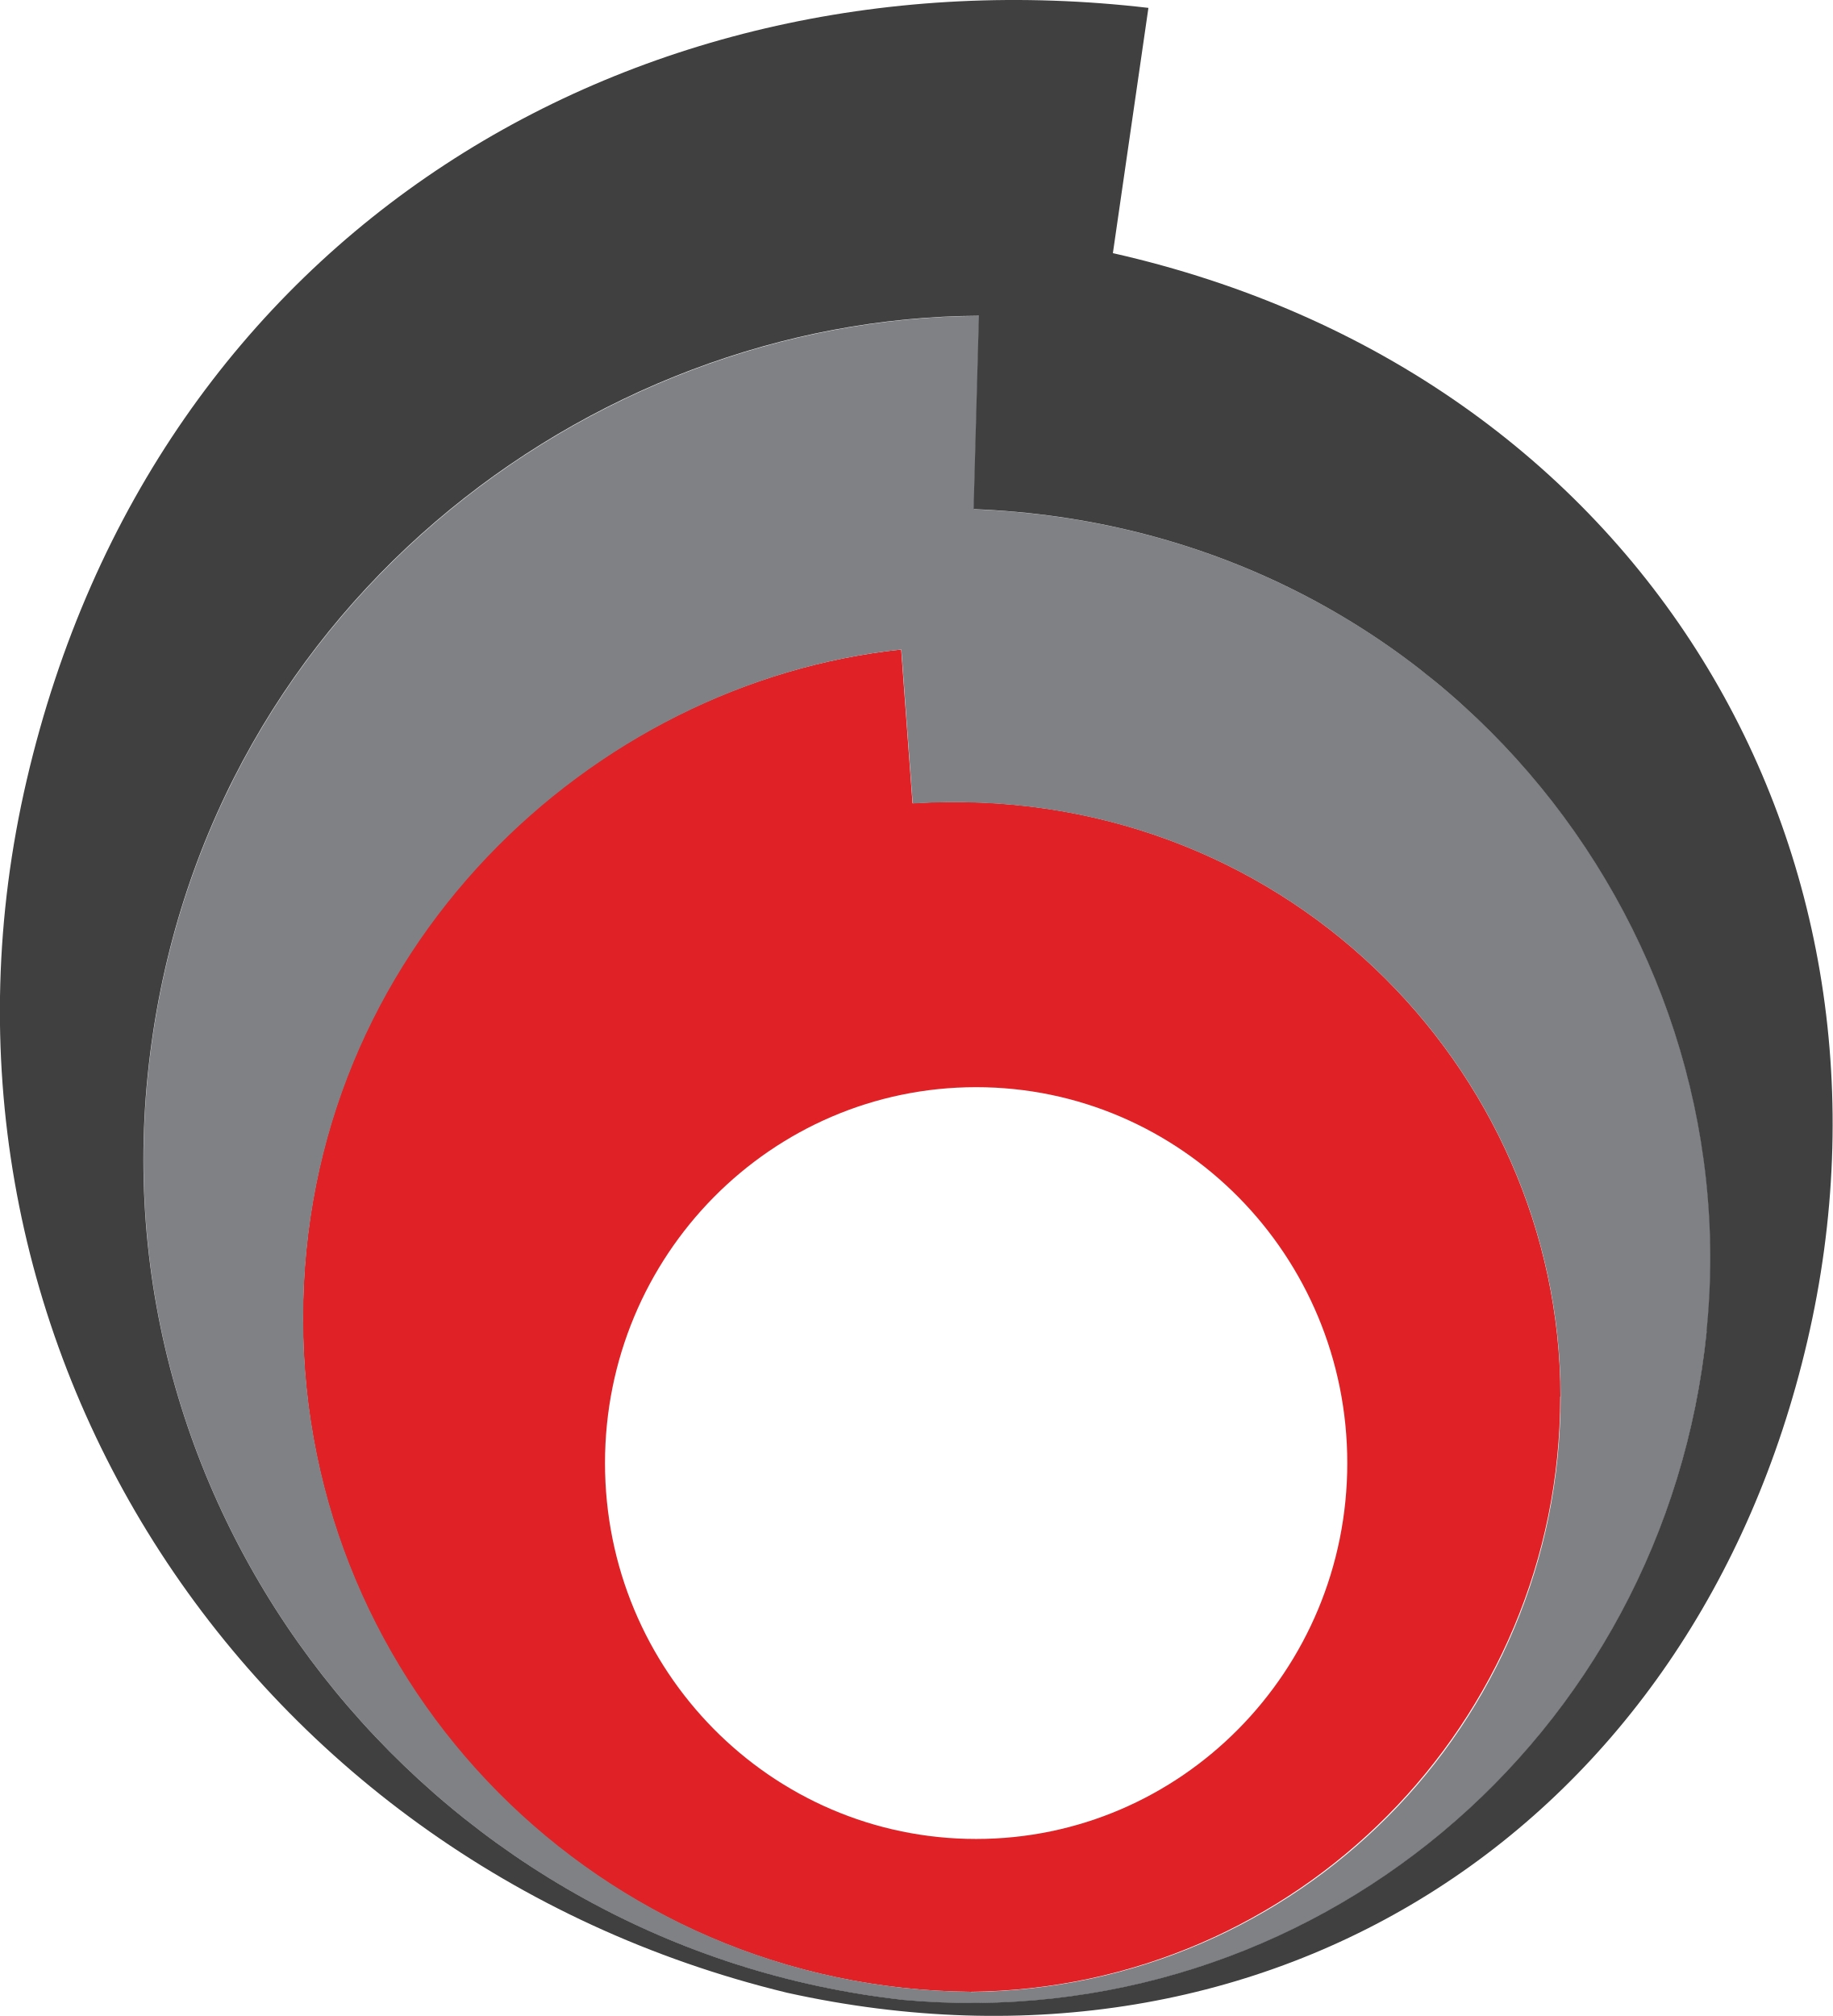
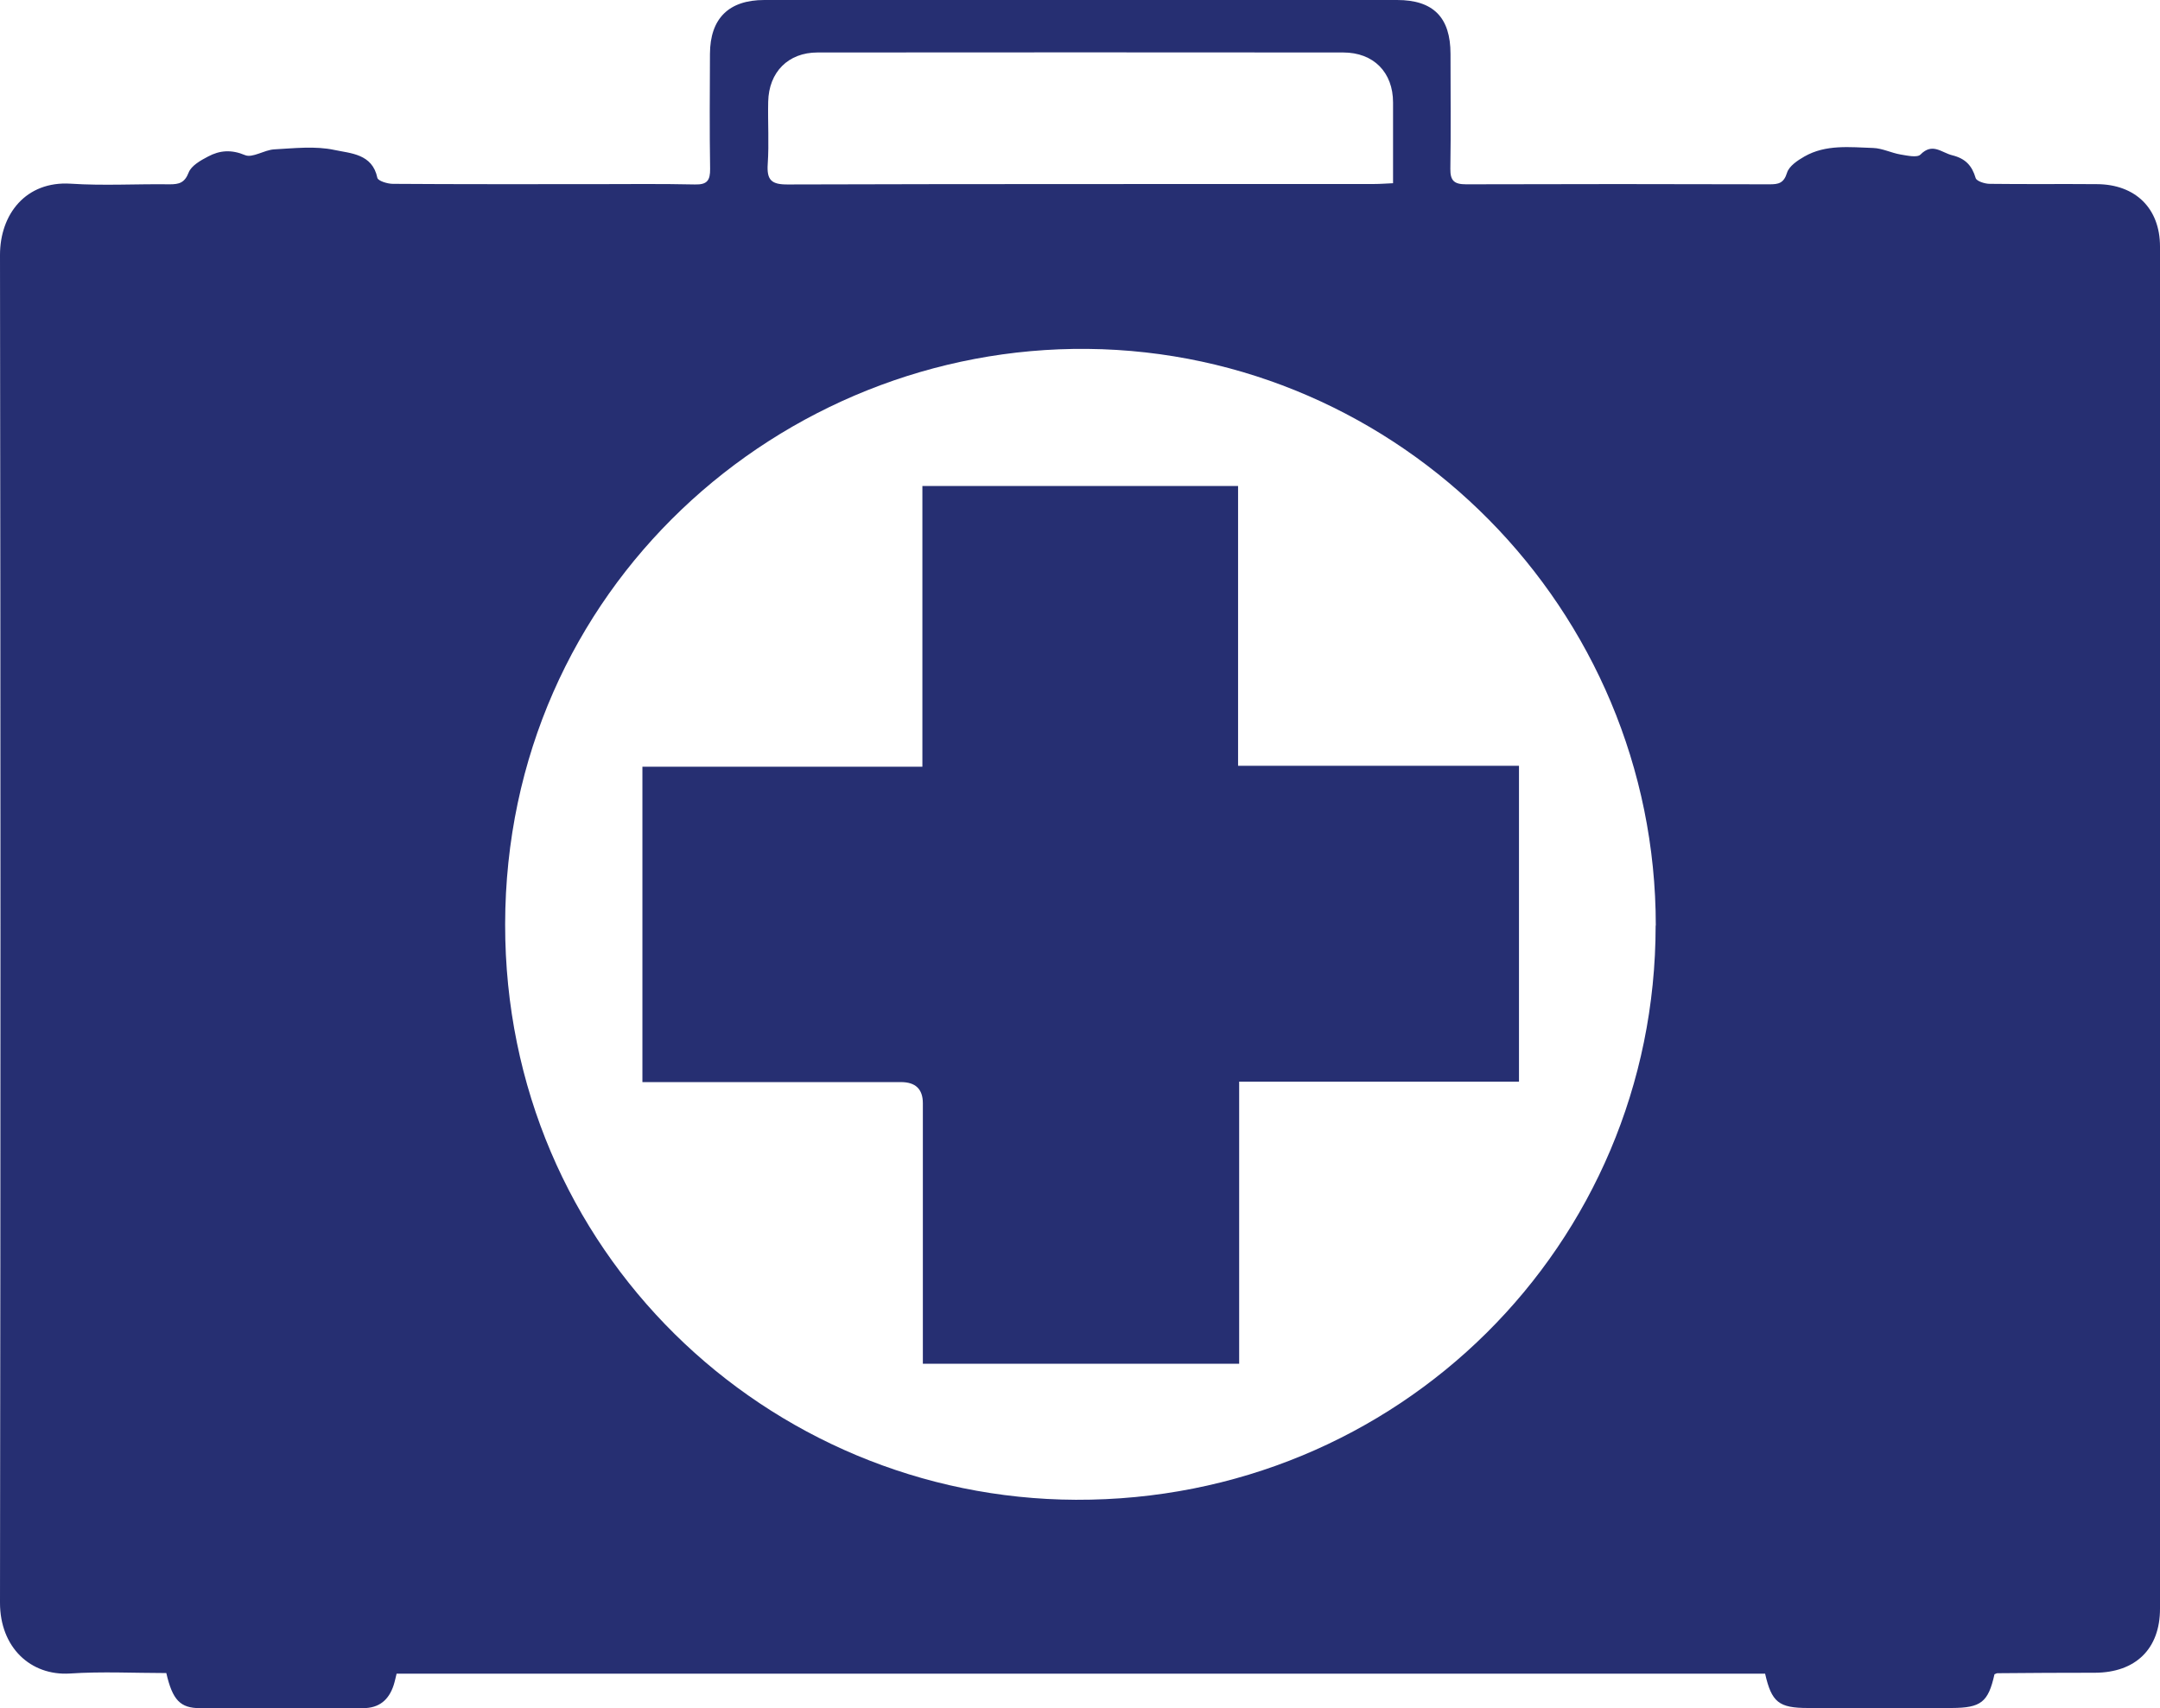
- <svg xmlns="http://www.w3.org/2000/svg" id="Layer_2" viewBox="0 0 100 110">
+ <svg xmlns="http://www.w3.org/2000/svg" id="Layer_2" viewBox="0 0 139.1 110">
  <defs>
-     <style>.cls-1{fill:#e02226;}.cls-2{fill:#404041;}.cls-3{fill:#808184;}</style>
+     <style>.cls-1{fill:#262f72;stroke-width:0px;}</style>
  </defs>
  <g id="Layer_1-2">
-     <path class="cls-1" d="m53.26,100.34c-11.19,0-20.25-9.18-20.25-20.51s9.07-20.51,20.25-20.51,20.25,9.18,20.25,20.51-9.07,20.51-20.25,20.51m31.88-24.14c0-17.94-15.28-33.63-35.35-32.37l-.62-8.39c-16.83,1.78-32.64,16.22-32.64,36.51s16.28,36.54,36.43,36.73c17.8-.19,32.17-14.66,32.17-32.48" />
-     <path class="cls-3" d="m52.97,108.68c.12,0,.24,0,.36,0h-.72c.12,0,.24,0,.36,0-20.16-.19-36.43-16.56-36.43-36.73s15.81-34.73,32.64-36.51l.62,8.4c20.07-1.26,35.35,14.43,35.35,32.37s-14.37,32.29-32.17,32.48m.16-80.9l.29-10.55c-21.23.1-42.78,16.11-45.36,41.42-2.56,25.17,16.1,47.68,41.22,50.47,22.23,2.01,41.58-14.24,43.84-36.48,2.28-22.39-14.8-43.89-39.99-44.86" />
-     <path class="cls-2" d="m93.12,72.64c-2.26,22.24-21.61,38.49-43.84,36.48-25.12-2.79-43.78-25.3-41.22-50.47,2.58-25.32,24.13-41.33,45.35-41.42l-.29,10.55c25.2.97,42.27,22.48,39.99,44.86M60.72,13.82l1.94-13.39C34.89-2.82,8.48,12.45,1.46,42.55c-6.98,29.92,11.65,58.95,41.48,66.18,26.47,5.86,49.51-9.11,55.67-35.55,6.21-26.62-8.86-52.81-37.9-59.37" />
+     <path class="cls-1" d="m128.44,107.83c-.4,1.8-.87,2.16-2.75,2.17-3.09,0-6.17,0-9.26,0-1.88,0-2.34-.37-2.76-2.21H25.54c-.06.24-.11.49-.19.74-.31.95-.93,1.48-1.97,1.48-3.5,0-7,0-10.5,0-1.27,0-1.77-.52-2.17-2.26-2.05,0-4.14-.11-6.22.03C1.98,107.93,0,106.11,0,103.22.04,74.29.04,45.36,0,16.42c0-2.63,1.67-4.77,4.55-4.59,2.12.14,4.25.01,6.38.04.6,0,.96-.09,1.22-.76.17-.44.77-.78,1.25-1.03.75-.4,1.5-.46,2.38-.09.48.2,1.23-.33,1.87-.37,1.3-.07,2.65-.23,3.9.04,1.02.22,2.43.24,2.75,1.79.04.2.65.39,1,.39,4.25.03,8.51.02,12.76.02,2.23,0,4.46-.03,6.69.02.78.02.99-.25.98-1.01-.04-2.47-.02-4.94-.01-7.4C45.73,1.19,46.93,0,49.22,0c13.58,0,27.17,0,40.75,0,2.33,0,3.44,1.12,3.44,3.47,0,2.47.03,4.94-.01,7.4-.01.77.25,1,1.01,1,6.52-.02,13.03-.02,19.55,0,.56,0,.91-.06,1.12-.74.13-.43.68-.8,1.12-1.05,1.38-.79,2.93-.6,4.43-.55.59.02,1.17.32,1.76.42.43.07,1.08.22,1.29,0,.77-.78,1.35-.12,2.04.05.85.21,1.27.66,1.51,1.47.06.2.59.37.91.37,2.3.03,4.6,0,6.89.02,2.49.01,4.07,1.56,4.07,4.02,0,29.24,0,58.48,0,87.73,0,2.58-1.57,4.11-4.19,4.12-2.09,0-4.18.01-6.28.03-.06,0-.13.05-.19.07Zm-21.81-48.22c0-20.39-16.47-36.94-36.59-37.14-19.73-.2-37.48,15.42-37.51,37.06-.02,21.04,16.9,36.98,36.75,37.06,20.75.08,37.34-16.41,37.34-36.98Zm-16.92-47.81c0-1.79,0-3.49,0-5.2,0-1.94-1.25-3.22-3.21-3.22-11.28-.01-22.57-.01-33.85,0-1.9,0-3.14,1.27-3.18,3.17-.03,1.34.06,2.68-.03,4.01-.07,1.04.24,1.33,1.3,1.32,12.59-.04,25.17-.02,37.76-.03.37,0,.74-.03,1.21-.05Z" />
+     <path class="cls-1" d="m59.41,31.3h20.32v18.02h18.09v20.34h-18.02v18.17h-20.37v-1.26c0-5.17,0-10.35,0-15.52q0-1.36-1.41-1.36c-5.11,0-10.22,0-15.33,0h-1.32v-20.31h18.03v-18.08Z" />
  </g>
</svg>
